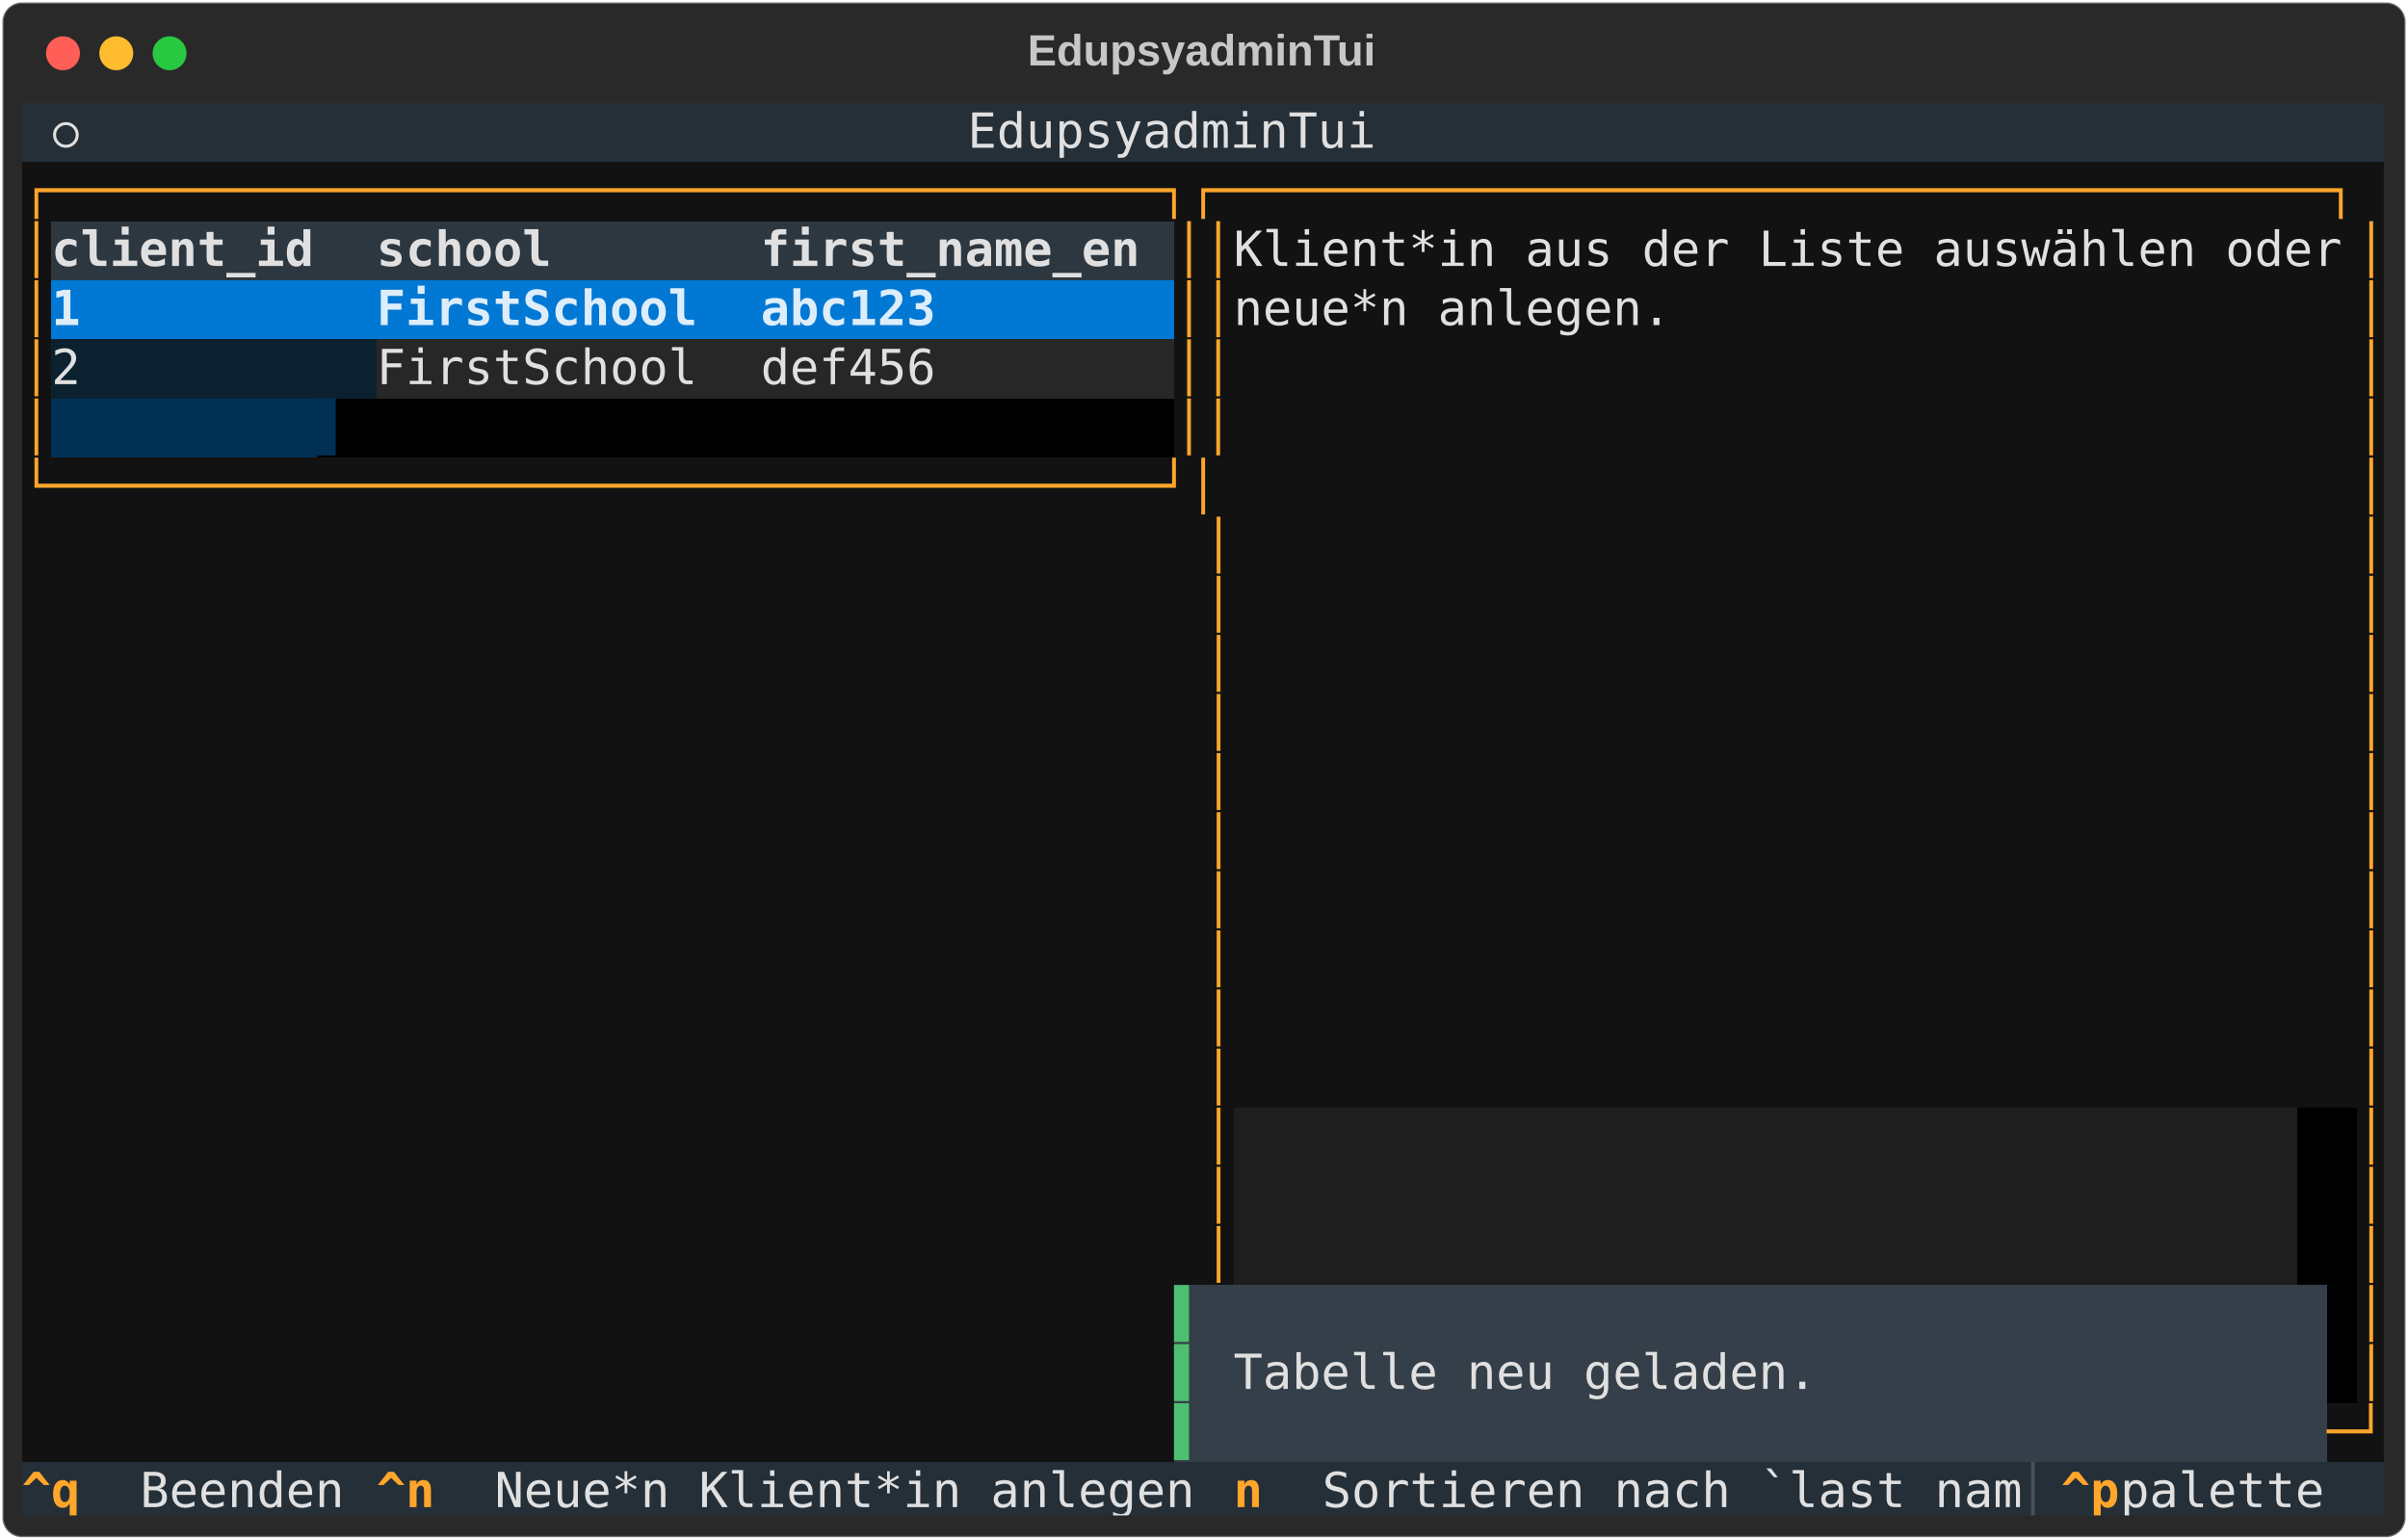
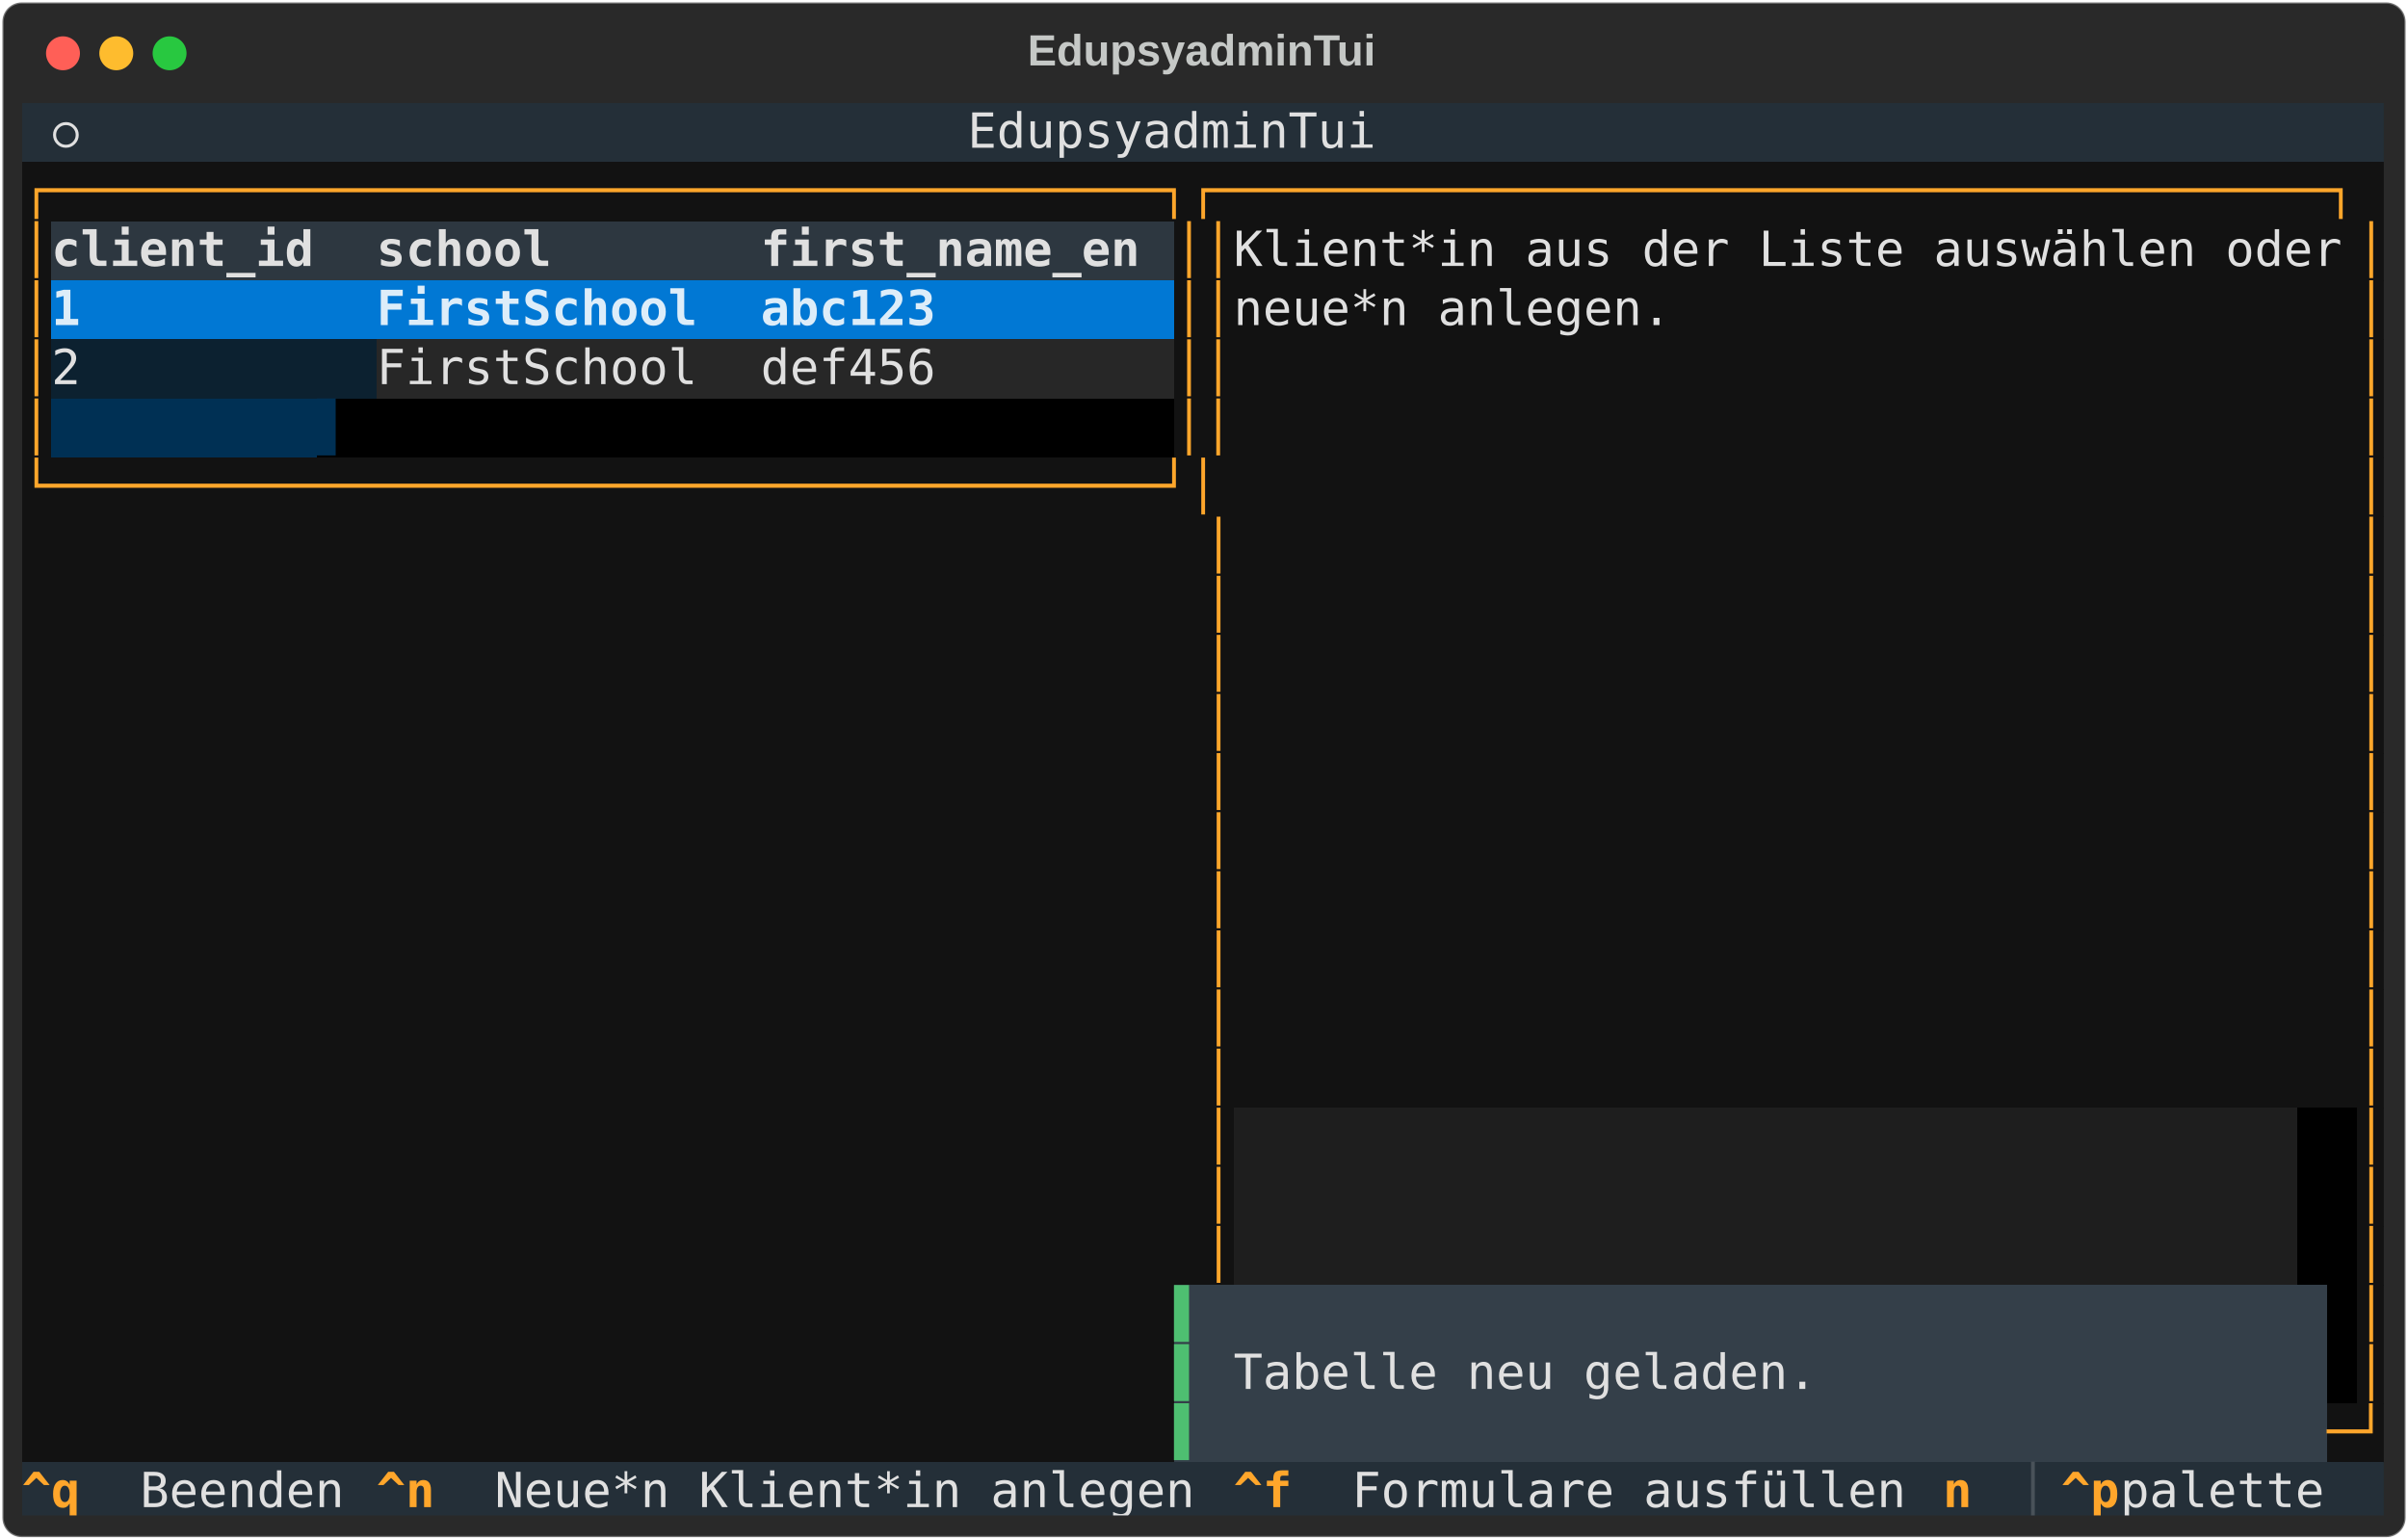
<svg xmlns="http://www.w3.org/2000/svg" class="rich-terminal" viewBox="0 0 994 635.6">
  <style>

    @font-face {
        font-family: "Fira Code";
        src: local("FiraCode-Regular"),
                url("https://cdnjs.cloudflare.com/ajax/libs/firacode/6.2.0/woff2/FiraCode-Regular.woff2") format("woff2"),
                url("https://cdnjs.cloudflare.com/ajax/libs/firacode/6.2.0/woff/FiraCode-Regular.woff") format("woff");
        font-style: normal;
        font-weight: 400;
    }
    @font-face {
        font-family: "Fira Code";
        src: local("FiraCode-Bold"),
                url("https://cdnjs.cloudflare.com/ajax/libs/firacode/6.2.0/woff2/FiraCode-Bold.woff2") format("woff2"),
                url("https://cdnjs.cloudflare.com/ajax/libs/firacode/6.2.0/woff/FiraCode-Bold.woff") format("woff");
        font-style: bold;
        font-weight: 700;
    }

    .terminal-matrix {
        font-family: Fira Code, monospace;
        font-size: 20px;
        line-height: 24.4px;
        font-variant-east-asian: full-width;
    }

    .terminal-title {
        font-size: 18px;
        font-weight: bold;
        font-family: arial;
    }

    .terminal-r1 { fill: #c5c8c6 }
.terminal-r2 { fill: #e0e0e0 }
.terminal-r3 { fill: #fea62b }
.terminal-r4 { fill: #e0e0e0;font-weight: bold }
.terminal-r5 { fill: #ddedf9;font-weight: bold }
.terminal-r6 { fill: #272727 }
.terminal-r7 { fill: #003054 }
.terminal-r8 { fill: #4ebf71 }
.terminal-r9 { fill: #ffa62b;font-weight: bold }
.terminal-r10 { fill: #495259 }
    </style>
  <defs>
    <clipPath id="terminal-clip-terminal">
      <rect x="0" y="0" width="975.0" height="584.6" />
    </clipPath>
    <clipPath id="terminal-line-0">
      <rect x="0" y="1.5" width="976" height="24.65" />
    </clipPath>
    <clipPath id="terminal-line-1">
      <rect x="0" y="25.9" width="976" height="24.65" />
    </clipPath>
    <clipPath id="terminal-line-2">
      <rect x="0" y="50.3" width="976" height="24.65" />
    </clipPath>
    <clipPath id="terminal-line-3">
      <rect x="0" y="74.7" width="976" height="24.65" />
    </clipPath>
    <clipPath id="terminal-line-4">
      <rect x="0" y="99.1" width="976" height="24.65" />
    </clipPath>
    <clipPath id="terminal-line-5">
      <rect x="0" y="123.5" width="976" height="24.65" />
    </clipPath>
    <clipPath id="terminal-line-6">
      <rect x="0" y="147.9" width="976" height="24.65" />
    </clipPath>
    <clipPath id="terminal-line-7">
      <rect x="0" y="172.3" width="976" height="24.65" />
    </clipPath>
    <clipPath id="terminal-line-8">
      <rect x="0" y="196.7" width="976" height="24.65" />
    </clipPath>
    <clipPath id="terminal-line-9">
      <rect x="0" y="221.1" width="976" height="24.65" />
    </clipPath>
    <clipPath id="terminal-line-10">
      <rect x="0" y="245.5" width="976" height="24.65" />
    </clipPath>
    <clipPath id="terminal-line-11">
      <rect x="0" y="269.9" width="976" height="24.65" />
    </clipPath>
    <clipPath id="terminal-line-12">
      <rect x="0" y="294.3" width="976" height="24.65" />
    </clipPath>
    <clipPath id="terminal-line-13">
      <rect x="0" y="318.7" width="976" height="24.65" />
    </clipPath>
    <clipPath id="terminal-line-14">
      <rect x="0" y="343.1" width="976" height="24.65" />
    </clipPath>
    <clipPath id="terminal-line-15">
      <rect x="0" y="367.5" width="976" height="24.65" />
    </clipPath>
    <clipPath id="terminal-line-16">
      <rect x="0" y="391.9" width="976" height="24.65" />
    </clipPath>
    <clipPath id="terminal-line-17">
      <rect x="0" y="416.3" width="976" height="24.65" />
    </clipPath>
    <clipPath id="terminal-line-18">
      <rect x="0" y="440.7" width="976" height="24.65" />
    </clipPath>
    <clipPath id="terminal-line-19">
      <rect x="0" y="465.1" width="976" height="24.65" />
    </clipPath>
    <clipPath id="terminal-line-20">
      <rect x="0" y="489.5" width="976" height="24.65" />
    </clipPath>
    <clipPath id="terminal-line-21">
      <rect x="0" y="513.9" width="976" height="24.65" />
    </clipPath>
    <clipPath id="terminal-line-22">
      <rect x="0" y="538.3" width="976" height="24.65" />
    </clipPath>
  </defs>
  <rect fill="#292929" stroke="rgba(255,255,255,0.35)" stroke-width="1" x="1" y="1" width="992" height="633.6" rx="8" />
  <text class="terminal-title" fill="#c5c8c6" text-anchor="middle" x="496" y="27">EdupsyadminTui</text>
  <g transform="translate(26,22)">
    <circle cx="0" cy="0" r="7" fill="#ff5f57" />
    <circle cx="22" cy="0" r="7" fill="#febc2e" />
    <circle cx="44" cy="0" r="7" fill="#28c840" />
  </g>
  <g transform="translate(9, 41)" clip-path="url(#terminal-clip-terminal)">
    <rect fill="#242f38" x="0" y="1.5" width="12.2" height="24.65" shape-rendering="crispEdges" />
    <rect fill="#242f38" x="12.2" y="1.5" width="12.2" height="24.65" shape-rendering="crispEdges" />
    <rect fill="#242f38" x="24.4" y="1.5" width="61" height="24.65" shape-rendering="crispEdges" />
    <rect fill="#242f38" x="85.4" y="1.5" width="12.2" height="24.65" shape-rendering="crispEdges" />
    <rect fill="#242f38" x="97.6" y="1.5" width="292.8" height="24.65" shape-rendering="crispEdges" />
    <rect fill="#242f38" x="390.4" y="1.5" width="170.8" height="24.65" shape-rendering="crispEdges" />
    <rect fill="#242f38" x="561.2" y="1.5" width="292.8" height="24.65" shape-rendering="crispEdges" />
    <rect fill="#242f38" x="854" y="1.5" width="12.2" height="24.65" shape-rendering="crispEdges" />
    <rect fill="#242f38" x="866.2" y="1.5" width="0" height="24.65" shape-rendering="crispEdges" />
    <rect fill="#242f38" x="866.2" y="1.5" width="109.8" height="24.65" shape-rendering="crispEdges" />
    <rect fill="#121212" x="0" y="25.9" width="976" height="24.65" shape-rendering="crispEdges" />
    <rect fill="#121212" x="0" y="50.3" width="12.2" height="24.65" shape-rendering="crispEdges" />
    <rect fill="#2d3740" x="12.2" y="50.3" width="134.2" height="24.65" shape-rendering="crispEdges" />
    <rect fill="#2d3740" x="146.4" y="50.3" width="158.6" height="24.65" shape-rendering="crispEdges" />
    <rect fill="#2d3740" x="305" y="50.3" width="170.8" height="24.65" shape-rendering="crispEdges" />
    <rect fill="#121212" x="475.8" y="50.3" width="24.4" height="24.65" shape-rendering="crispEdges" />
    <rect fill="#121212" x="500.2" y="50.3" width="463.6" height="24.65" shape-rendering="crispEdges" />
    <rect fill="#121212" x="963.8" y="50.3" width="12.2" height="24.65" shape-rendering="crispEdges" />
    <rect fill="#121212" x="0" y="74.7" width="12.2" height="24.65" shape-rendering="crispEdges" />
    <rect fill="#0178d4" x="12.2" y="74.7" width="134.2" height="24.65" shape-rendering="crispEdges" />
    <rect fill="#0178d4" x="146.4" y="74.7" width="158.6" height="24.65" shape-rendering="crispEdges" />
    <rect fill="#0178d4" x="305" y="74.7" width="170.8" height="24.65" shape-rendering="crispEdges" />
    <rect fill="#121212" x="475.8" y="74.7" width="24.4" height="24.65" shape-rendering="crispEdges" />
    <rect fill="#121212" x="500.2" y="74.7" width="183" height="24.65" shape-rendering="crispEdges" />
    <rect fill="#121212" x="683.2" y="74.7" width="280.6" height="24.65" shape-rendering="crispEdges" />
    <rect fill="#121212" x="963.8" y="74.7" width="12.2" height="24.65" shape-rendering="crispEdges" />
    <rect fill="#121212" x="0" y="99.1" width="12.2" height="24.65" shape-rendering="crispEdges" />
    <rect fill="#0c2130" x="12.2" y="99.1" width="134.2" height="24.65" shape-rendering="crispEdges" />
    <rect fill="#272727" x="146.4" y="99.1" width="158.6" height="24.65" shape-rendering="crispEdges" />
    <rect fill="#272727" x="305" y="99.1" width="170.8" height="24.65" shape-rendering="crispEdges" />
    <rect fill="#121212" x="475.8" y="99.1" width="24.4" height="24.65" shape-rendering="crispEdges" />
    <rect fill="#121212" x="500.2" y="99.1" width="463.6" height="24.65" shape-rendering="crispEdges" />
    <rect fill="#121212" x="963.8" y="99.1" width="12.2" height="24.65" shape-rendering="crispEdges" />
    <rect fill="#121212" x="0" y="123.5" width="12.2" height="24.65" shape-rendering="crispEdges" />
    <rect fill="#003054" x="12.2" y="123.5" width="109.8" height="24.65" shape-rendering="crispEdges" />
    <rect fill="#000000" x="122" y="123.5" width="12.2" height="24.65" shape-rendering="crispEdges" />
    <rect fill="#000000" x="134.2" y="123.5" width="341.6" height="24.65" shape-rendering="crispEdges" />
    <rect fill="#121212" x="475.8" y="123.5" width="24.4" height="24.65" shape-rendering="crispEdges" />
    <rect fill="#121212" x="500.2" y="123.5" width="463.6" height="24.65" shape-rendering="crispEdges" />
    <rect fill="#121212" x="963.8" y="123.5" width="12.2" height="24.65" shape-rendering="crispEdges" />
    <rect fill="#121212" x="0" y="147.9" width="500.2" height="24.65" shape-rendering="crispEdges" />
    <rect fill="#121212" x="500.2" y="147.9" width="463.6" height="24.65" shape-rendering="crispEdges" />
    <rect fill="#121212" x="963.8" y="147.9" width="12.2" height="24.65" shape-rendering="crispEdges" />
    <rect fill="#121212" x="0" y="172.3" width="488" height="24.65" shape-rendering="crispEdges" />
    <rect fill="#121212" x="488" y="172.3" width="12.2" height="24.65" shape-rendering="crispEdges" />
    <rect fill="#121212" x="500.2" y="172.3" width="463.6" height="24.65" shape-rendering="crispEdges" />
    <rect fill="#121212" x="963.8" y="172.3" width="12.2" height="24.65" shape-rendering="crispEdges" />
    <rect fill="#121212" x="0" y="196.7" width="488" height="24.65" shape-rendering="crispEdges" />
    <rect fill="#121212" x="488" y="196.7" width="12.2" height="24.65" shape-rendering="crispEdges" />
    <rect fill="#121212" x="500.2" y="196.7" width="463.6" height="24.65" shape-rendering="crispEdges" />
    <rect fill="#121212" x="963.8" y="196.7" width="12.2" height="24.65" shape-rendering="crispEdges" />
    <rect fill="#121212" x="0" y="221.1" width="488" height="24.65" shape-rendering="crispEdges" />
    <rect fill="#121212" x="488" y="221.1" width="12.2" height="24.65" shape-rendering="crispEdges" />
    <rect fill="#121212" x="500.2" y="221.1" width="463.6" height="24.65" shape-rendering="crispEdges" />
    <rect fill="#121212" x="963.8" y="221.1" width="12.2" height="24.65" shape-rendering="crispEdges" />
    <rect fill="#121212" x="0" y="245.5" width="488" height="24.65" shape-rendering="crispEdges" />
    <rect fill="#121212" x="488" y="245.5" width="12.2" height="24.65" shape-rendering="crispEdges" />
    <rect fill="#121212" x="500.2" y="245.5" width="463.6" height="24.65" shape-rendering="crispEdges" />
    <rect fill="#121212" x="963.8" y="245.5" width="12.2" height="24.65" shape-rendering="crispEdges" />
    <rect fill="#121212" x="0" y="269.9" width="488" height="24.65" shape-rendering="crispEdges" />
    <rect fill="#121212" x="488" y="269.9" width="12.2" height="24.65" shape-rendering="crispEdges" />
    <rect fill="#121212" x="500.2" y="269.9" width="463.6" height="24.65" shape-rendering="crispEdges" />
    <rect fill="#121212" x="963.8" y="269.9" width="12.2" height="24.65" shape-rendering="crispEdges" />
    <rect fill="#121212" x="0" y="294.3" width="488" height="24.65" shape-rendering="crispEdges" />
    <rect fill="#121212" x="488" y="294.3" width="12.2" height="24.65" shape-rendering="crispEdges" />
    <rect fill="#121212" x="500.2" y="294.3" width="463.6" height="24.65" shape-rendering="crispEdges" />
    <rect fill="#121212" x="963.8" y="294.3" width="12.2" height="24.65" shape-rendering="crispEdges" />
    <rect fill="#121212" x="0" y="318.7" width="488" height="24.65" shape-rendering="crispEdges" />
    <rect fill="#121212" x="488" y="318.7" width="12.2" height="24.65" shape-rendering="crispEdges" />
    <rect fill="#121212" x="500.2" y="318.7" width="463.6" height="24.65" shape-rendering="crispEdges" />
    <rect fill="#121212" x="963.8" y="318.7" width="12.2" height="24.65" shape-rendering="crispEdges" />
    <rect fill="#121212" x="0" y="343.1" width="488" height="24.65" shape-rendering="crispEdges" />
    <rect fill="#121212" x="488" y="343.1" width="12.2" height="24.65" shape-rendering="crispEdges" />
    <rect fill="#121212" x="500.2" y="343.1" width="463.6" height="24.65" shape-rendering="crispEdges" />
    <rect fill="#121212" x="963.8" y="343.1" width="12.2" height="24.65" shape-rendering="crispEdges" />
    <rect fill="#121212" x="0" y="367.5" width="488" height="24.65" shape-rendering="crispEdges" />
    <rect fill="#121212" x="488" y="367.5" width="12.2" height="24.65" shape-rendering="crispEdges" />
    <rect fill="#121212" x="500.2" y="367.5" width="463.6" height="24.65" shape-rendering="crispEdges" />
    <rect fill="#121212" x="963.8" y="367.5" width="12.2" height="24.65" shape-rendering="crispEdges" />
    <rect fill="#121212" x="0" y="391.9" width="488" height="24.65" shape-rendering="crispEdges" />
    <rect fill="#121212" x="488" y="391.9" width="12.2" height="24.65" shape-rendering="crispEdges" />
    <rect fill="#121212" x="500.2" y="391.9" width="463.6" height="24.65" shape-rendering="crispEdges" />
    <rect fill="#121212" x="963.8" y="391.9" width="12.2" height="24.65" shape-rendering="crispEdges" />
    <rect fill="#121212" x="0" y="416.3" width="488" height="24.65" shape-rendering="crispEdges" />
    <rect fill="#121212" x="488" y="416.3" width="12.2" height="24.65" shape-rendering="crispEdges" />
    <rect fill="#1e1e1e" x="500.2" y="416.3" width="439.2" height="24.65" shape-rendering="crispEdges" />
    <rect fill="#000000" x="939.4" y="416.3" width="24.4" height="24.65" shape-rendering="crispEdges" />
    <rect fill="#121212" x="963.8" y="416.3" width="12.2" height="24.65" shape-rendering="crispEdges" />
    <rect fill="#121212" x="0" y="440.7" width="488" height="24.65" shape-rendering="crispEdges" />
    <rect fill="#121212" x="488" y="440.7" width="12.2" height="24.65" shape-rendering="crispEdges" />
    <rect fill="#1e1e1e" x="500.2" y="440.7" width="439.2" height="24.65" shape-rendering="crispEdges" />
    <rect fill="#000000" x="939.4" y="440.7" width="24.4" height="24.65" shape-rendering="crispEdges" />
    <rect fill="#121212" x="963.8" y="440.7" width="12.2" height="24.65" shape-rendering="crispEdges" />
    <rect fill="#121212" x="0" y="465.1" width="488" height="24.65" shape-rendering="crispEdges" />
    <rect fill="#121212" x="488" y="465.1" width="12.2" height="24.65" shape-rendering="crispEdges" />
    <rect fill="#1e1e1e" x="500.2" y="465.1" width="439.2" height="24.65" shape-rendering="crispEdges" />
    <rect fill="#000000" x="939.4" y="465.1" width="24.4" height="24.65" shape-rendering="crispEdges" />
    <rect fill="#121212" x="963.8" y="465.1" width="12.2" height="24.65" shape-rendering="crispEdges" />
    <rect fill="#121212" x="0" y="489.5" width="475.8" height="24.65" shape-rendering="crispEdges" />
    <rect fill="#343f49" x="475.8" y="489.5" width="12.2" height="24.65" shape-rendering="crispEdges" />
    <rect fill="#343f49" x="488" y="489.5" width="463.6" height="24.65" shape-rendering="crispEdges" />
    <rect fill="#000000" x="951.6" y="489.5" width="12.2" height="24.65" shape-rendering="crispEdges" />
    <rect fill="#121212" x="963.8" y="489.5" width="12.2" height="24.65" shape-rendering="crispEdges" />
    <rect fill="#121212" x="0" y="513.9" width="475.8" height="24.65" shape-rendering="crispEdges" />
    <rect fill="#343f49" x="475.8" y="513.9" width="12.2" height="24.65" shape-rendering="crispEdges" />
    <rect fill="#343f49" x="488" y="513.9" width="12.2" height="24.65" shape-rendering="crispEdges" />
    <rect fill="#343f49" x="500.2" y="513.9" width="244" height="24.65" shape-rendering="crispEdges" />
    <rect fill="#343f49" x="744.2" y="513.9" width="207.4" height="24.65" shape-rendering="crispEdges" />
    <rect fill="#000000" x="951.6" y="513.9" width="12.2" height="24.65" shape-rendering="crispEdges" />
    <rect fill="#121212" x="963.8" y="513.9" width="12.2" height="24.65" shape-rendering="crispEdges" />
    <rect fill="#121212" x="0" y="538.3" width="475.8" height="24.65" shape-rendering="crispEdges" />
    <rect fill="#343f49" x="475.8" y="538.3" width="12.2" height="24.65" shape-rendering="crispEdges" />
    <rect fill="#343f49" x="488" y="538.3" width="463.6" height="24.65" shape-rendering="crispEdges" />
    <rect fill="#121212" x="951.6" y="538.3" width="24.4" height="24.65" shape-rendering="crispEdges" />
    <rect fill="#242f38" x="0" y="562.7" width="48.8" height="24.65" shape-rendering="crispEdges" />
    <rect fill="#242f38" x="48.8" y="562.7" width="97.6" height="24.65" shape-rendering="crispEdges" />
    <rect fill="#242f38" x="146.4" y="562.7" width="48.8" height="24.65" shape-rendering="crispEdges" />
    <rect fill="#242f38" x="195.2" y="562.7" width="305" height="24.65" shape-rendering="crispEdges" />
-     <rect fill="#242f38" x="500.2" y="562.7" width="36.6" height="24.65" shape-rendering="crispEdges" />
-     <rect fill="#242f38" x="536.8" y="562.7" width="292.8" height="24.65" shape-rendering="crispEdges" />
+     <rect fill="#242f38" x="500.2" y="562.7" width="48.8" height="24.65" shape-rendering="crispEdges" />
+     <rect fill="#242f38" x="549" y="562.7" width="244" height="24.65" shape-rendering="crispEdges" />
+     <rect fill="#242f38" x="793" y="562.7" width="36.6" height="24.65" shape-rendering="crispEdges" />
    <rect fill="#242f38" x="829.6" y="562.7" width="12.2" height="24.65" shape-rendering="crispEdges" />
    <rect fill="#242f38" x="841.8" y="562.7" width="24.4" height="24.65" shape-rendering="crispEdges" />
    <rect fill="#242f38" x="866.2" y="562.7" width="97.6" height="24.65" shape-rendering="crispEdges" />
    <rect fill="#242f38" x="963.8" y="562.7" width="12.2" height="24.65" shape-rendering="crispEdges" />
    <g class="terminal-matrix">
      <text class="terminal-r2" x="12.2" y="20" textLength="12.2" clip-path="url(#terminal-line-0)">⭘</text>
      <text class="terminal-r2" x="390.4" y="20" textLength="170.8" clip-path="url(#terminal-line-0)">EdupsyadminTui</text>
      <text class="terminal-r1" x="976" y="20" textLength="12.2" clip-path="url(#terminal-line-0)">
</text>
      <text class="terminal-r3" x="0" y="44.4" textLength="976" clip-path="url(#terminal-line-1)">┌──────────────────────────────────────┐┌──────────────────────────────────────┐</text>
      <text class="terminal-r1" x="976" y="44.4" textLength="12.2" clip-path="url(#terminal-line-1)">
</text>
      <text class="terminal-r3" x="0" y="68.8" textLength="12.2" clip-path="url(#terminal-line-2)">│</text>
      <text class="terminal-r4" x="12.2" y="68.8" textLength="134.2" clip-path="url(#terminal-line-2)"> client_id </text>
      <text class="terminal-r4" x="146.4" y="68.8" textLength="158.6" clip-path="url(#terminal-line-2)"> school      </text>
      <text class="terminal-r4" x="305" y="68.8" textLength="170.8" clip-path="url(#terminal-line-2)"> first_name_en</text>
      <text class="terminal-r3" x="475.8" y="68.8" textLength="24.4" clip-path="url(#terminal-line-2)">││</text>
      <text class="terminal-r2" x="500.2" y="68.8" textLength="463.6" clip-path="url(#terminal-line-2)">Klient*in aus der Liste auswählen oder</text>
      <text class="terminal-r3" x="963.8" y="68.8" textLength="12.2" clip-path="url(#terminal-line-2)">│</text>
      <text class="terminal-r1" x="976" y="68.8" textLength="12.2" clip-path="url(#terminal-line-2)">
</text>
      <text class="terminal-r3" x="0" y="93.2" textLength="12.2" clip-path="url(#terminal-line-3)">│</text>
      <text class="terminal-r5" x="12.2" y="93.2" textLength="134.2" clip-path="url(#terminal-line-3)"> 1         </text>
      <text class="terminal-r5" x="146.4" y="93.2" textLength="158.6" clip-path="url(#terminal-line-3)"> FirstSchool </text>
      <text class="terminal-r5" x="305" y="93.2" textLength="170.8" clip-path="url(#terminal-line-3)"> abc123       </text>
      <text class="terminal-r3" x="475.8" y="93.2" textLength="24.4" clip-path="url(#terminal-line-3)">││</text>
      <text class="terminal-r2" x="500.2" y="93.2" textLength="183" clip-path="url(#terminal-line-3)">neue*n anlegen.</text>
      <text class="terminal-r3" x="963.8" y="93.2" textLength="12.2" clip-path="url(#terminal-line-3)">│</text>
      <text class="terminal-r1" x="976" y="93.2" textLength="12.2" clip-path="url(#terminal-line-3)">
</text>
      <text class="terminal-r3" x="0" y="117.6" textLength="12.2" clip-path="url(#terminal-line-4)">│</text>
      <text class="terminal-r2" x="12.2" y="117.6" textLength="134.2" clip-path="url(#terminal-line-4)"> 2         </text>
      <text class="terminal-r2" x="146.4" y="117.6" textLength="158.6" clip-path="url(#terminal-line-4)"> FirstSchool </text>
      <text class="terminal-r2" x="305" y="117.6" textLength="170.8" clip-path="url(#terminal-line-4)"> def456       </text>
      <text class="terminal-r3" x="475.8" y="117.6" textLength="24.4" clip-path="url(#terminal-line-4)">││</text>
      <text class="terminal-r3" x="963.8" y="117.6" textLength="12.2" clip-path="url(#terminal-line-4)">│</text>
      <text class="terminal-r1" x="976" y="117.6" textLength="12.2" clip-path="url(#terminal-line-4)">
</text>
      <text class="terminal-r3" x="0" y="142" textLength="12.2" clip-path="url(#terminal-line-5)">│</text>
      <text class="terminal-r7" x="122" y="142" textLength="12.2" clip-path="url(#terminal-line-5)">▋</text>
      <text class="terminal-r3" x="475.8" y="142" textLength="24.4" clip-path="url(#terminal-line-5)">││</text>
      <text class="terminal-r3" x="963.8" y="142" textLength="12.2" clip-path="url(#terminal-line-5)">│</text>
      <text class="terminal-r1" x="976" y="142" textLength="12.2" clip-path="url(#terminal-line-5)">
</text>
      <text class="terminal-r3" x="0" y="166.4" textLength="500.2" clip-path="url(#terminal-line-6)">└──────────────────────────────────────┘│</text>
      <text class="terminal-r3" x="963.8" y="166.4" textLength="12.2" clip-path="url(#terminal-line-6)">│</text>
      <text class="terminal-r1" x="976" y="166.4" textLength="12.2" clip-path="url(#terminal-line-6)">
</text>
      <text class="terminal-r3" x="488" y="190.8" textLength="12.2" clip-path="url(#terminal-line-7)">│</text>
      <text class="terminal-r3" x="963.8" y="190.8" textLength="12.2" clip-path="url(#terminal-line-7)">│</text>
      <text class="terminal-r1" x="976" y="190.8" textLength="12.2" clip-path="url(#terminal-line-7)">
</text>
      <text class="terminal-r3" x="488" y="215.2" textLength="12.2" clip-path="url(#terminal-line-8)">│</text>
      <text class="terminal-r3" x="963.8" y="215.2" textLength="12.2" clip-path="url(#terminal-line-8)">│</text>
      <text class="terminal-r1" x="976" y="215.2" textLength="12.2" clip-path="url(#terminal-line-8)">
</text>
      <text class="terminal-r3" x="488" y="239.6" textLength="12.2" clip-path="url(#terminal-line-9)">│</text>
      <text class="terminal-r3" x="963.8" y="239.6" textLength="12.2" clip-path="url(#terminal-line-9)">│</text>
      <text class="terminal-r1" x="976" y="239.6" textLength="12.2" clip-path="url(#terminal-line-9)">
</text>
      <text class="terminal-r3" x="488" y="264" textLength="12.2" clip-path="url(#terminal-line-10)">│</text>
      <text class="terminal-r3" x="963.8" y="264" textLength="12.2" clip-path="url(#terminal-line-10)">│</text>
      <text class="terminal-r1" x="976" y="264" textLength="12.2" clip-path="url(#terminal-line-10)">
</text>
      <text class="terminal-r3" x="488" y="288.4" textLength="12.2" clip-path="url(#terminal-line-11)">│</text>
      <text class="terminal-r3" x="963.8" y="288.4" textLength="12.2" clip-path="url(#terminal-line-11)">│</text>
      <text class="terminal-r1" x="976" y="288.4" textLength="12.2" clip-path="url(#terminal-line-11)">
</text>
      <text class="terminal-r3" x="488" y="312.8" textLength="12.2" clip-path="url(#terminal-line-12)">│</text>
      <text class="terminal-r3" x="963.8" y="312.8" textLength="12.2" clip-path="url(#terminal-line-12)">│</text>
      <text class="terminal-r1" x="976" y="312.8" textLength="12.2" clip-path="url(#terminal-line-12)">
</text>
      <text class="terminal-r3" x="488" y="337.2" textLength="12.2" clip-path="url(#terminal-line-13)">│</text>
      <text class="terminal-r3" x="963.8" y="337.2" textLength="12.2" clip-path="url(#terminal-line-13)">│</text>
      <text class="terminal-r1" x="976" y="337.2" textLength="12.2" clip-path="url(#terminal-line-13)">
</text>
      <text class="terminal-r3" x="488" y="361.6" textLength="12.2" clip-path="url(#terminal-line-14)">│</text>
      <text class="terminal-r3" x="963.8" y="361.6" textLength="12.2" clip-path="url(#terminal-line-14)">│</text>
      <text class="terminal-r1" x="976" y="361.6" textLength="12.2" clip-path="url(#terminal-line-14)">
</text>
      <text class="terminal-r3" x="488" y="386" textLength="12.2" clip-path="url(#terminal-line-15)">│</text>
      <text class="terminal-r3" x="963.8" y="386" textLength="12.2" clip-path="url(#terminal-line-15)">│</text>
      <text class="terminal-r1" x="976" y="386" textLength="12.2" clip-path="url(#terminal-line-15)">
</text>
      <text class="terminal-r3" x="488" y="410.4" textLength="12.2" clip-path="url(#terminal-line-16)">│</text>
      <text class="terminal-r3" x="963.8" y="410.4" textLength="12.2" clip-path="url(#terminal-line-16)">│</text>
      <text class="terminal-r1" x="976" y="410.4" textLength="12.2" clip-path="url(#terminal-line-16)">
</text>
      <text class="terminal-r3" x="488" y="434.8" textLength="12.2" clip-path="url(#terminal-line-17)">│</text>
      <text class="terminal-r3" x="963.8" y="434.8" textLength="12.2" clip-path="url(#terminal-line-17)">│</text>
      <text class="terminal-r1" x="976" y="434.8" textLength="12.2" clip-path="url(#terminal-line-17)">
</text>
      <text class="terminal-r3" x="488" y="459.2" textLength="12.2" clip-path="url(#terminal-line-18)">│</text>
      <text class="terminal-r3" x="963.8" y="459.2" textLength="12.2" clip-path="url(#terminal-line-18)">│</text>
      <text class="terminal-r1" x="976" y="459.2" textLength="12.2" clip-path="url(#terminal-line-18)">
</text>
      <text class="terminal-r3" x="488" y="483.6" textLength="12.2" clip-path="url(#terminal-line-19)">│</text>
      <text class="terminal-r3" x="963.8" y="483.6" textLength="12.2" clip-path="url(#terminal-line-19)">│</text>
      <text class="terminal-r1" x="976" y="483.6" textLength="12.2" clip-path="url(#terminal-line-19)">
</text>
      <text class="terminal-r8" x="475.8" y="508" textLength="12.2" clip-path="url(#terminal-line-20)">▌</text>
      <text class="terminal-r3" x="963.8" y="508" textLength="12.2" clip-path="url(#terminal-line-20)">│</text>
      <text class="terminal-r1" x="976" y="508" textLength="12.2" clip-path="url(#terminal-line-20)">
</text>
      <text class="terminal-r8" x="475.8" y="532.4" textLength="12.2" clip-path="url(#terminal-line-21)">▌</text>
      <text class="terminal-r2" x="500.2" y="532.4" textLength="244" clip-path="url(#terminal-line-21)">Tabelle neu geladen.</text>
      <text class="terminal-r3" x="963.8" y="532.4" textLength="12.2" clip-path="url(#terminal-line-21)">│</text>
      <text class="terminal-r1" x="976" y="532.4" textLength="12.2" clip-path="url(#terminal-line-21)">
</text>
      <text class="terminal-r8" x="475.8" y="556.8" textLength="12.2" clip-path="url(#terminal-line-22)">▌</text>
      <text class="terminal-r3" x="951.6" y="556.8" textLength="24.4" clip-path="url(#terminal-line-22)">─┘</text>
      <text class="terminal-r1" x="976" y="556.8" textLength="12.2" clip-path="url(#terminal-line-22)">
</text>
      <text class="terminal-r9" x="0" y="581.2" textLength="48.8" clip-path="url(#terminal-line-23)"> ^q </text>
      <text class="terminal-r2" x="48.8" y="581.2" textLength="97.6" clip-path="url(#terminal-line-23)">Beenden </text>
      <text class="terminal-r9" x="146.4" y="581.2" textLength="48.8" clip-path="url(#terminal-line-23)"> ^n </text>
      <text class="terminal-r2" x="195.2" y="581.2" textLength="305" clip-path="url(#terminal-line-23)">Neue*n Klient*in anlegen </text>
-       <text class="terminal-r9" x="500.2" y="581.2" textLength="36.6" clip-path="url(#terminal-line-23)"> n </text>
-       <text class="terminal-r2" x="536.8" y="581.2" textLength="292.8" clip-path="url(#terminal-line-23)">Sortieren nach `last_nam</text>
+       <text class="terminal-r9" x="500.2" y="581.2" textLength="48.8" clip-path="url(#terminal-line-23)"> ^f </text>
+       <text class="terminal-r2" x="549" y="581.2" textLength="244" clip-path="url(#terminal-line-23)">Formulare ausfüllen </text>
+       <text class="terminal-r9" x="793" y="581.2" textLength="36.6" clip-path="url(#terminal-line-23)"> n </text>
      <text class="terminal-r10" x="829.6" y="581.2" textLength="12.2" clip-path="url(#terminal-line-23)">▏</text>
      <text class="terminal-r9" x="841.8" y="581.2" textLength="24.4" clip-path="url(#terminal-line-23)">^p</text>
      <text class="terminal-r2" x="866.2" y="581.2" textLength="97.6" clip-path="url(#terminal-line-23)"> palette</text>
    </g>
  </g>
</svg>
